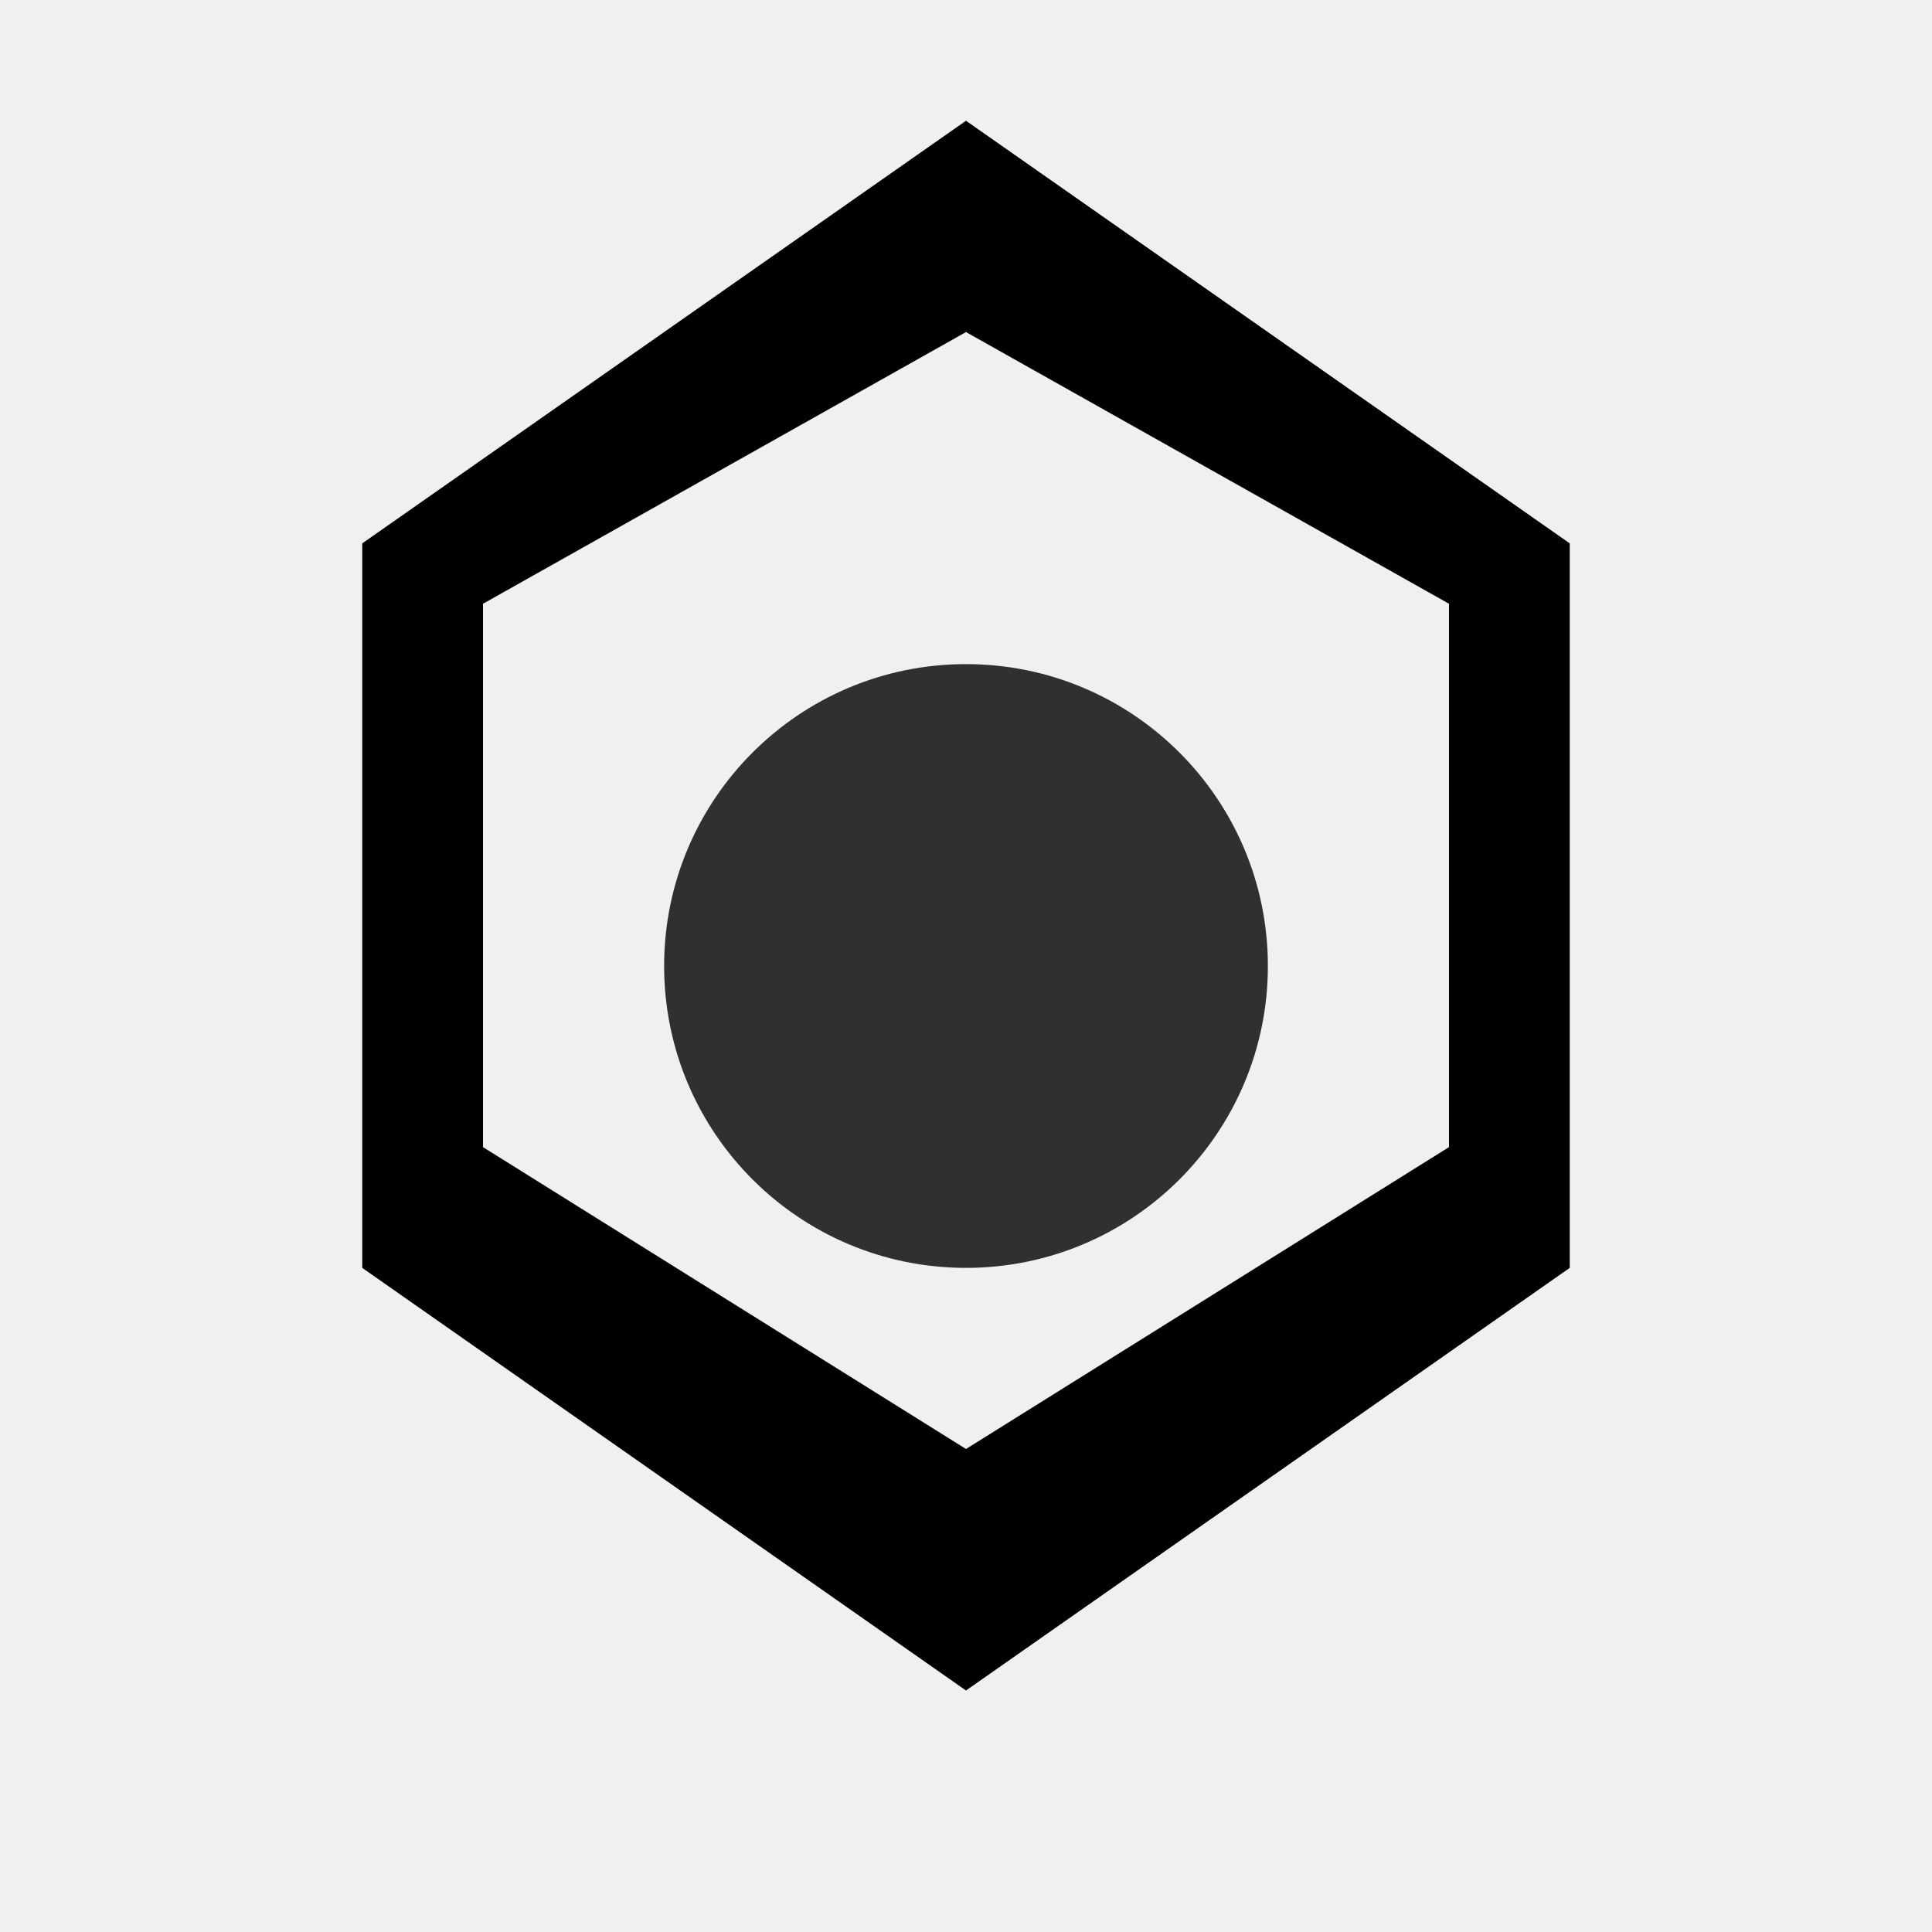
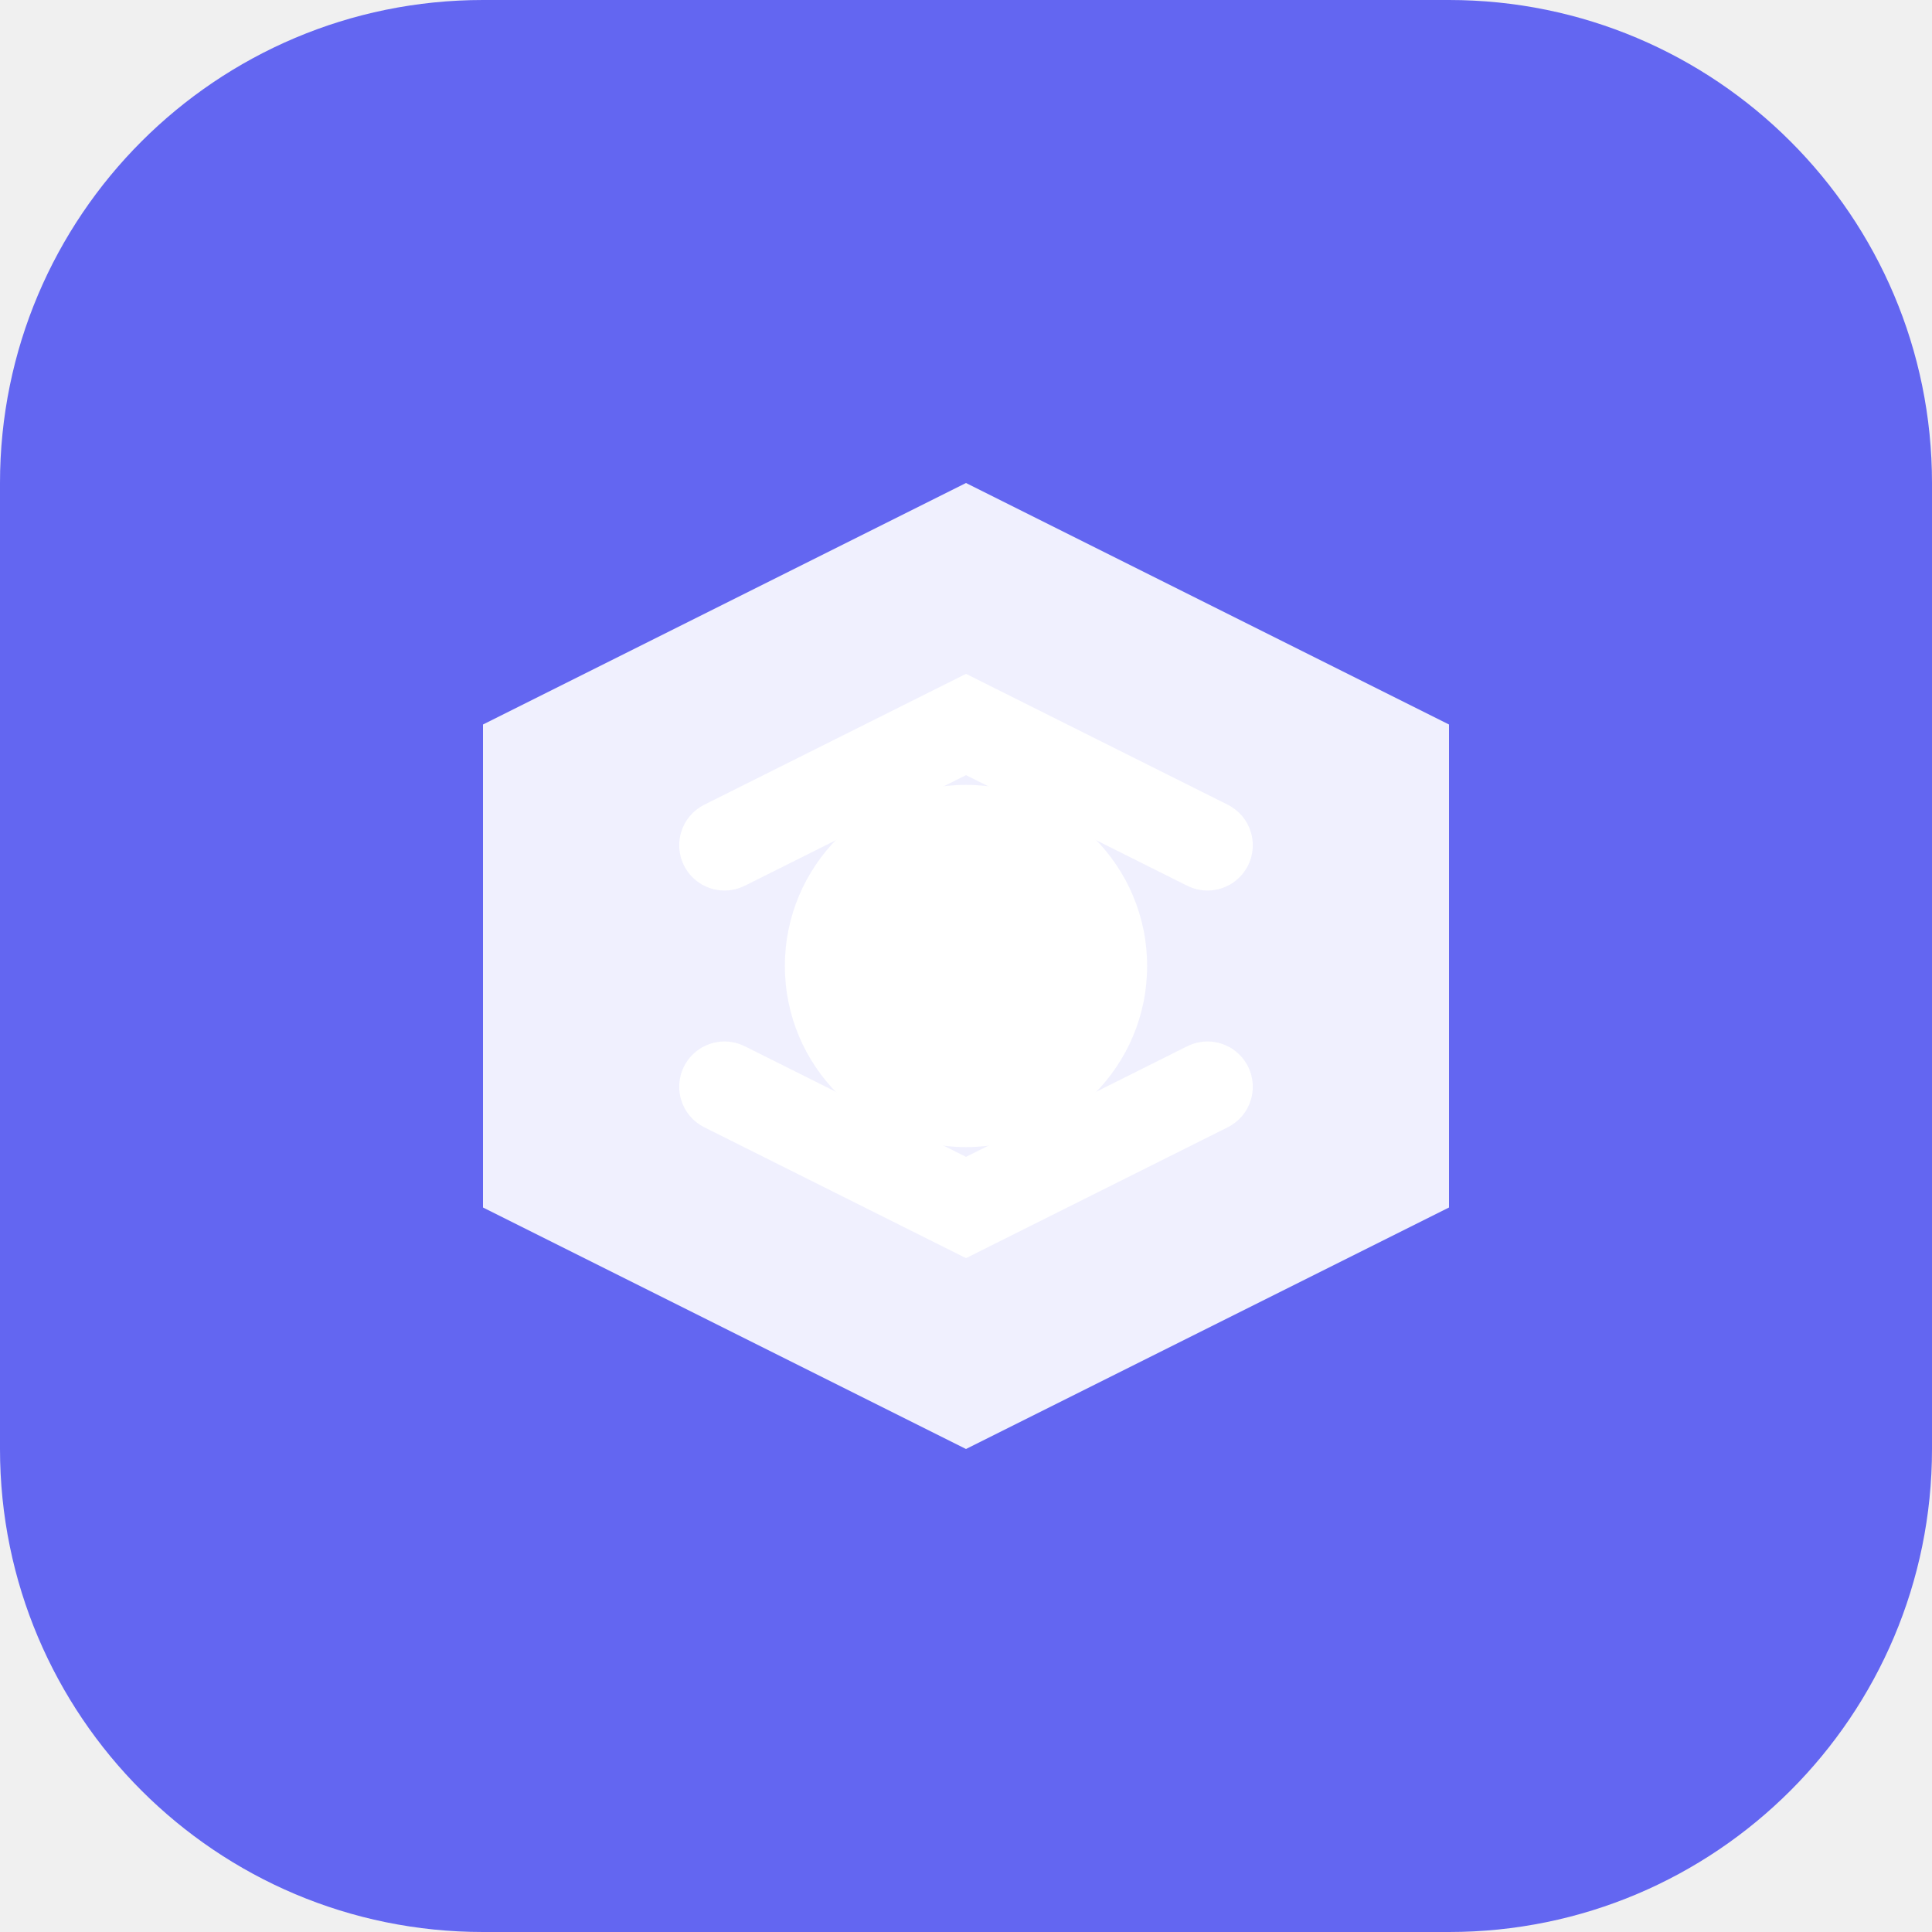
- <svg xmlns="http://www.w3.org/2000/svg" viewBox="0 0 16 16" fill="none">
-   <path d="M8 1L3 4.5v6L8 14l5-3.5v-6L8 1zm0 1.75L12 5v4.5L8 12l-4-2.5V5l4-2.25z" fill="black" />
-   <circle cx="8" cy="8" r="2.5" fill="black" opacity="0.8" />
+ <svg xmlns="http://www.w3.org/2000/svg" width="32" height="32" viewBox="0 0 32 32" fill="none">
+   <rect width="32" height="32" rx="8" fill="#6366f1" />
+   <path d="M8 12L16 8L24 12V20L16 24L8 20V12Z" fill="white" fill-opacity="0.9" />
+   <circle cx="16" cy="16" r="3" fill="white" />
+   <path d="M12 14L16 12L20 14M12 18L16 20L20 18" stroke="white" stroke-width="1.5" stroke-linecap="round" />
</svg>
